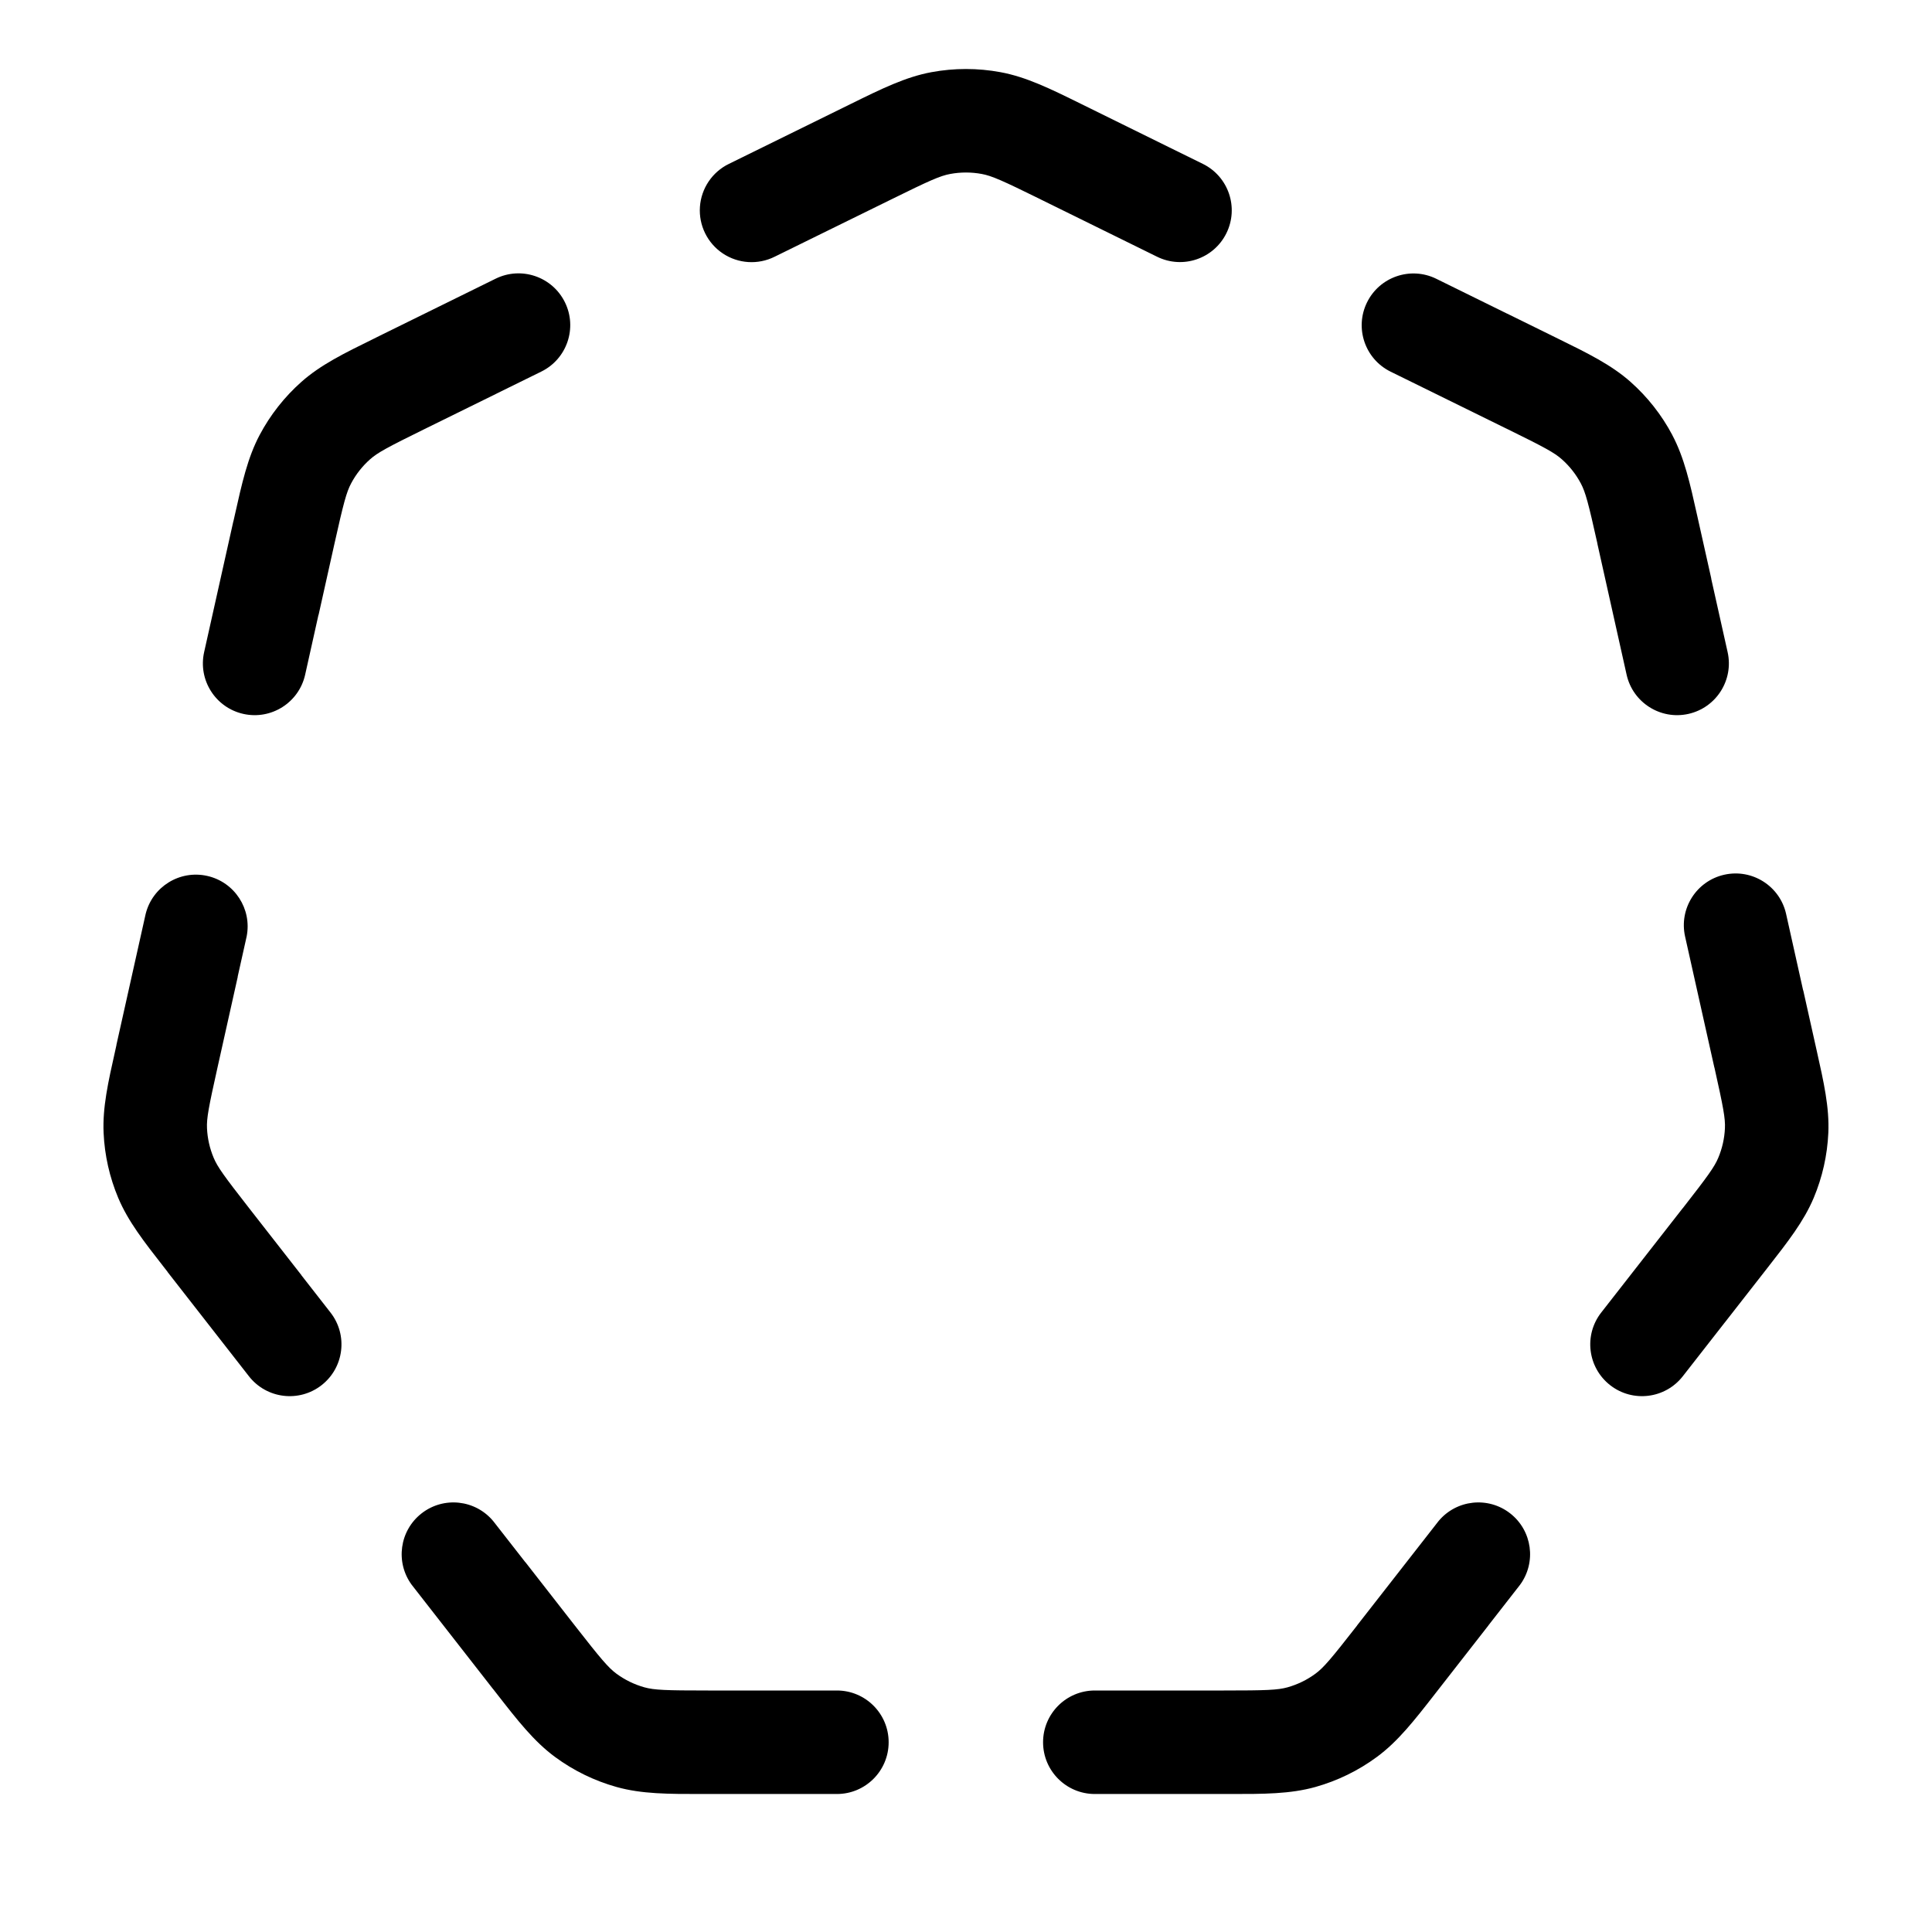
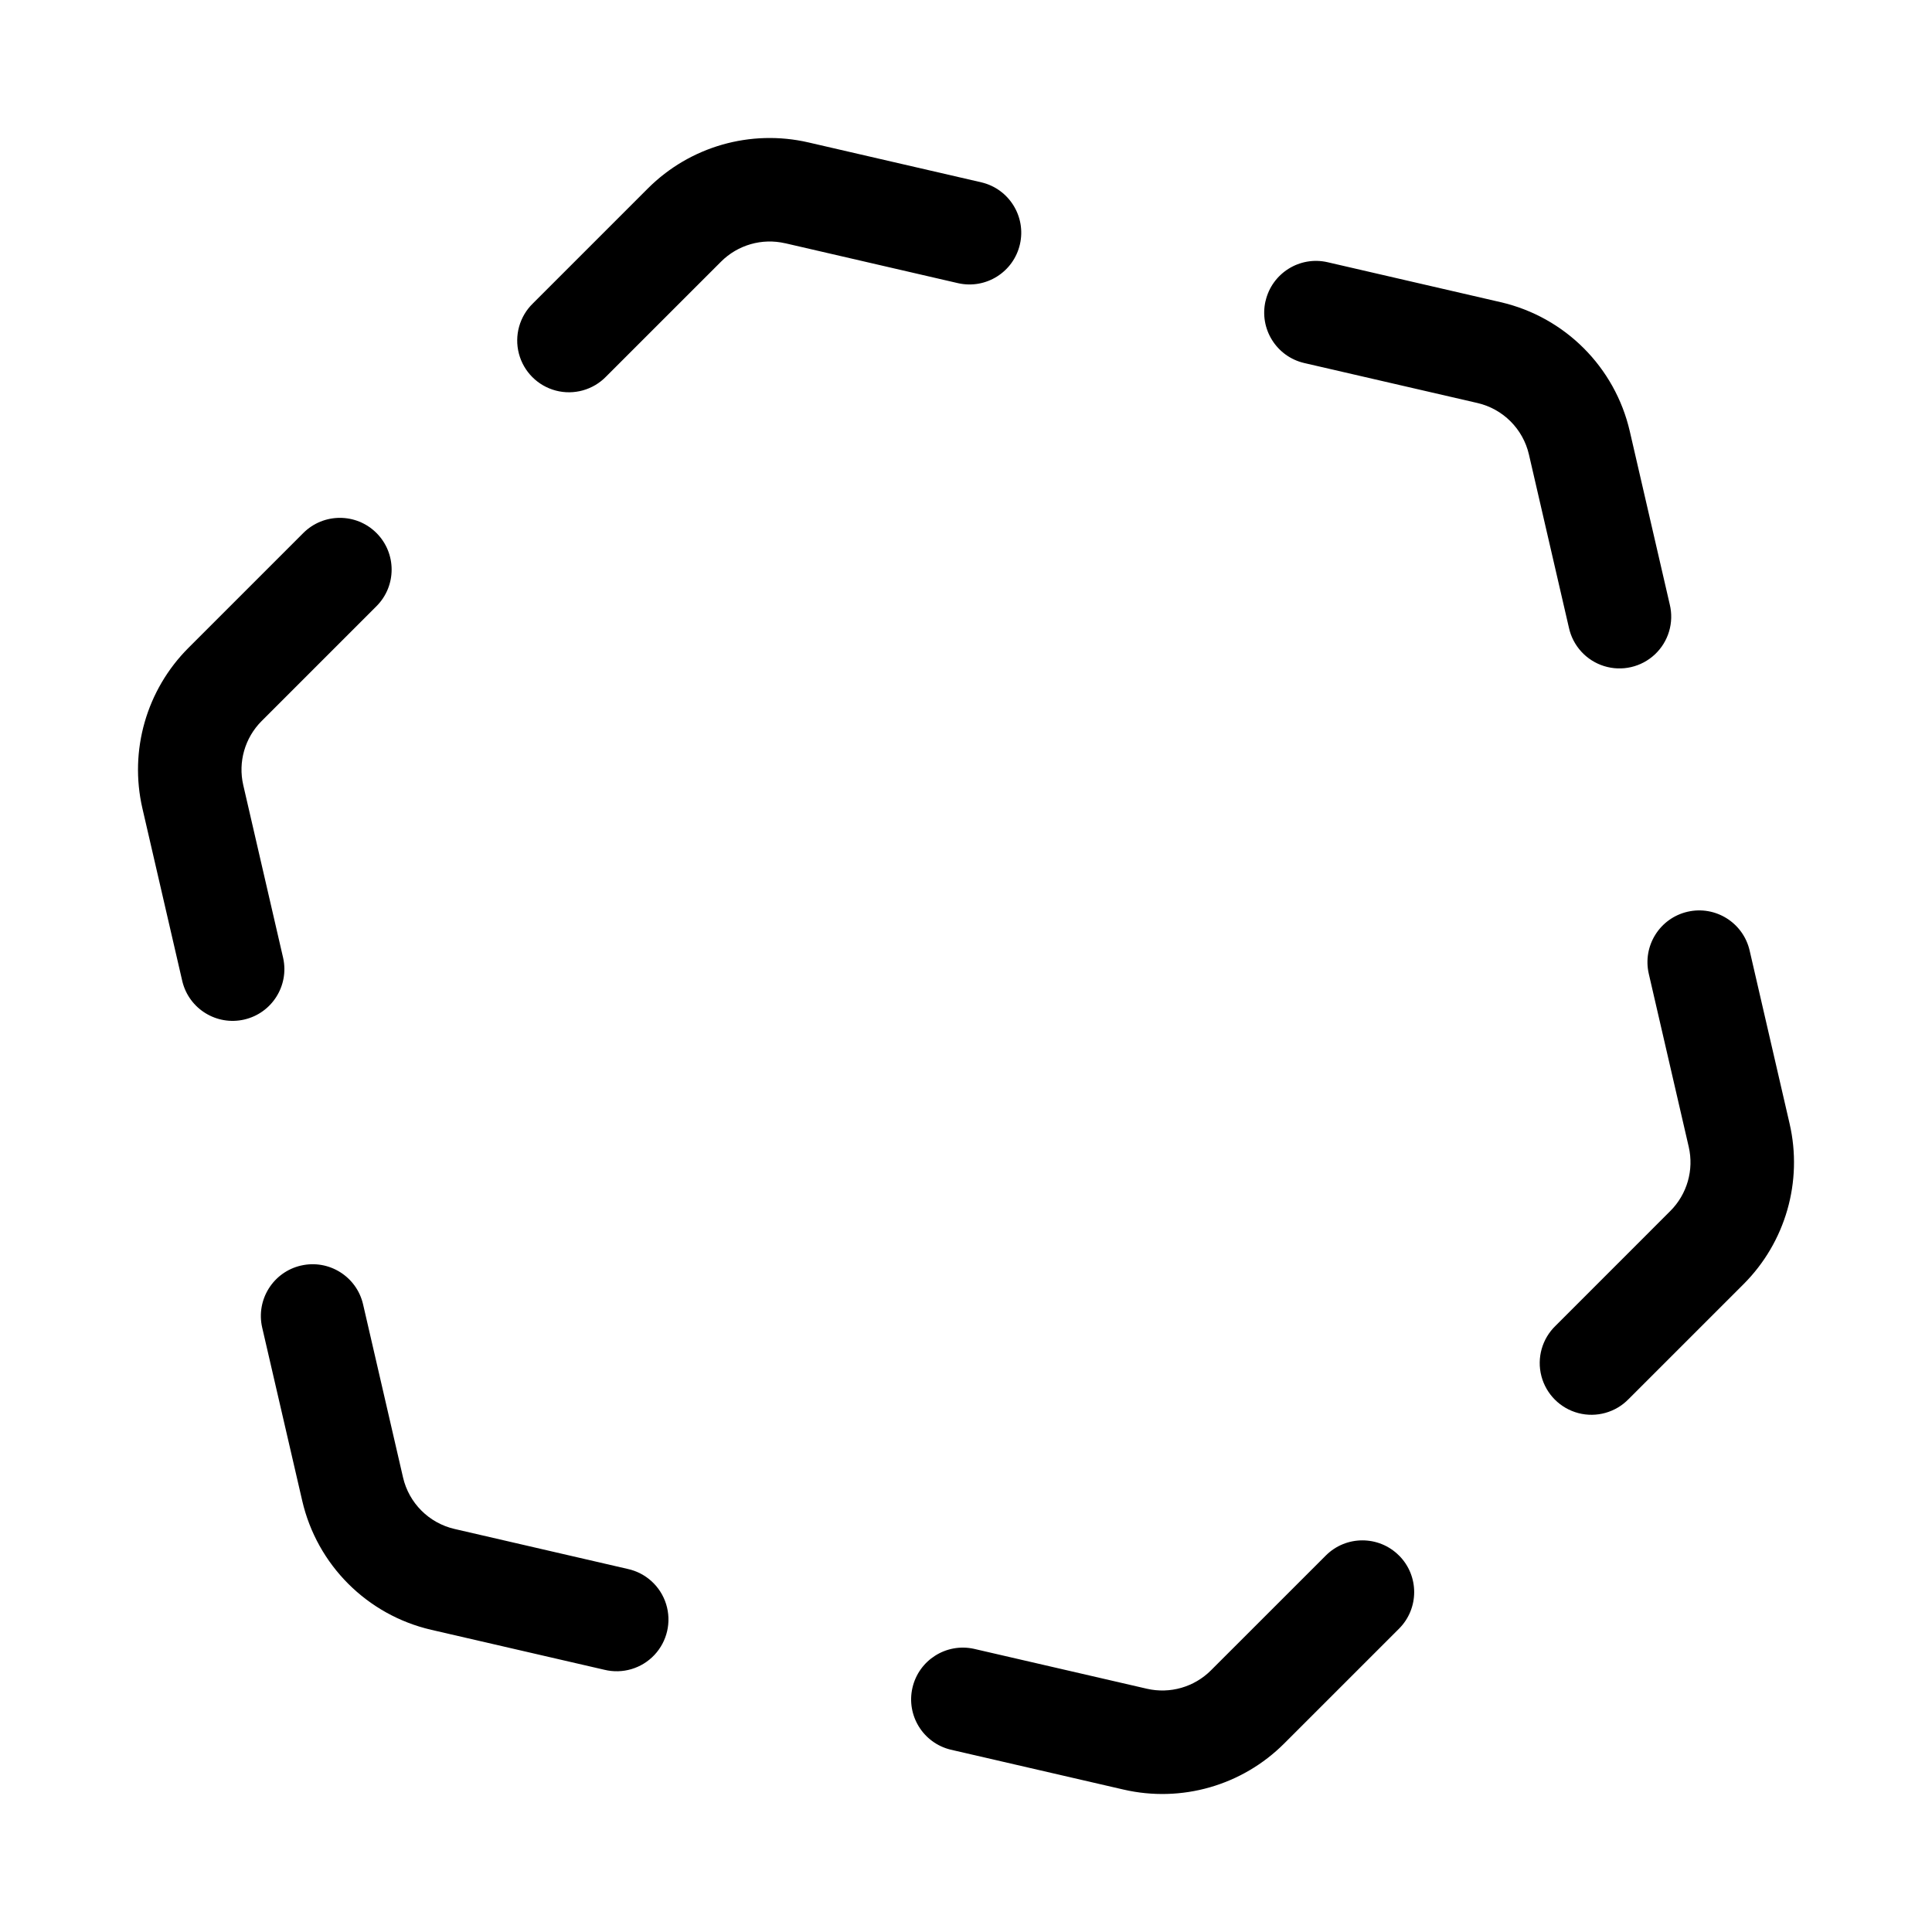
<svg xmlns="http://www.w3.org/2000/svg" width="56" height="56" fill="currentColor" viewBox="0 0 56 56">
-   <path d="M29 2.092a5.5 5.5 0 0 0-2.002 0c-.75.139-1.447.482-2.332.918l-3.538 1.74a1.5 1.5 0 1 0 1.324 2.692l1.369-.673 2.015-.99c1.113-.549 1.417-.684 1.708-.737a2.5 2.5 0 0 1 .91 0c.291.053.594.188 1.706.735v.001l3.38 1.664a1.5 1.5 0 1 0 1.325-2.692l-1-.492-2.533-1.248c-.885-.436-1.582-.78-2.333-.918ZM10.838 9.816c-.864.424-1.544.758-2.102 1.253a5.5 5.5 0 0 0-1.209 1.537c-.35.66-.514 1.398-.724 2.338l-.036.161h-.002l-.848 3.797a1.5 1.5 0 0 0 2.928.654l.386-1.733.003.001.46-2.063c.264-1.18.347-1.493.483-1.749a2.5 2.5 0 0 1 .55-.699c.216-.192.5-.346 1.586-.88l2.087-1.027v-.001l1.291-.635a1.5 1.5 0 0 0-1.325-2.692l-3.382 1.665-.146.073ZM3.003 32.838c-.033-.736.13-1.465.338-2.39l.035-.16h-.002l.848-3.797a1.5 1.5 0 0 1 2.927.654l-.26 1.165h.003l-.587 2.63c-.26 1.164-.318 1.477-.305 1.763a2.5 2.5 0 0 0 .193.856c.11.264.297.523 1.03 1.463l1.513 1.938-.002.001.846 1.084a1.5 1.5 0 0 1-2.365 1.846l-2.359-3.023.002-.002-.101-.129c-.584-.748-1.044-1.336-1.33-2.015a5.5 5.5 0 0 1-.424-1.884ZM14.4 49.095c.602.773 1.076 1.38 1.686 1.83a5.501 5.501 0 0 0 1.786.872c.73.204 1.5.204 2.48.203h3.906a1.5 1.5 0 0 0 0-3h-3.735c-1.231 0-1.56-.013-1.844-.092a2.498 2.498 0 0 1-.812-.396c-.236-.175-.45-.427-1.207-1.397l-1.43-1.833-.002.001-.93-1.191a1.5 1.5 0 0 0-2.364 1.845l2.362 3.027.001-.001.103.132Zm23.726 2.702c-.73.204-1.5.204-2.48.203h-3.912a1.5 1.5 0 0 1 0-3h3.741c1.231 0 1.56-.013 1.844-.092.292-.082.567-.216.811-.396.237-.175.45-.426 1.206-1.395l-.001-.002 2.36-3.023a1.5 1.5 0 0 1 2.364 1.845l-.918 1.177h.002l-1.546 1.981c-.602.773-1.075 1.38-1.686 1.83a5.501 5.501 0 0 1-1.785.872Zm13.115-15.06c.584-.748 1.044-1.336 1.33-2.015a5.502 5.502 0 0 0 .424-1.884c.033-.736-.13-1.464-.338-2.39l-.389-1.742h-.003l-.494-2.215a1.5 1.5 0 0 0-2.928.654l.848 3.795h.002c.26 1.163.318 1.477.305 1.763a2.5 2.5 0 0 1-.193.856c-.11.264-.297.523-1.03 1.463l-.002.001h-.001l-2.36 3.022a1.5 1.5 0 0 0 2.365 1.846l1.22-1.562v.001l1.244-1.593ZM48.47 12.606c.35.66.515 1.398.724 2.338l.409 1.828H49.6l.476 2.13a1.5 1.5 0 1 1-2.928.654l-.847-3.795h.002c-.263-1.18-.346-1.493-.482-1.749a2.5 2.5 0 0 0-.55-.699c-.216-.192-.5-.346-1.586-.88h-.002l-3.381-1.663a1.5 1.5 0 0 1 1.324-2.692l2.058 1.013.001-.001 1.475.726c.864.424 1.543.758 2.102 1.253a5.5 5.5 0 0 1 1.209 1.537Z" />
+   <path fill-rule="evenodd" d="M22.757 7.051a1.993 1.993 0 0 0-1.857.533l-3.33 3.329a1.5 1.5 0 1 1-2.12-2.122l3.329-3.329a4.993 4.993 0 0 1 4.653-1.334l5.017 1.158a1.5 1.5 0 0 1-.675 2.923L22.757 7.05Zm13.926 1.674a1.5 1.5 0 0 1 1.8-1.124l5.016 1.158A4.993 4.993 0 0 1 47.24 12.5l1.158 5.017a1.5 1.5 0 1 1-2.923.674l-1.158-5.016a1.993 1.993 0 0 0-1.494-1.494l-5.017-1.158a1.5 1.5 0 0 1-1.124-1.799Zm-25.77 6.725a1.5 1.5 0 0 1 0 2.12l-3.33 3.33a1.993 1.993 0 0 0-.532 1.857l1.158 5.017a1.5 1.5 0 0 1-2.923.674l-1.158-5.016a4.993 4.993 0 0 1 1.334-4.653l3.33-3.33a1.5 1.5 0 0 1 2.12 0Zm38.003 10.977a1.5 1.5 0 0 1 1.798 1.125l1.158 5.016a4.993 4.993 0 0 1-1.334 4.654l-3.33 3.329a1.5 1.5 0 1 1-2.12-2.122l3.328-3.329a1.993 1.993 0 0 0 .533-1.857l-1.158-5.017a1.5 1.5 0 0 1 1.125-1.799ZM8.726 36.683a1.5 1.5 0 0 1 1.798 1.124l1.158 5.017a1.993 1.993 0 0 0 1.494 1.494l5.016 1.158a1.5 1.5 0 1 1-.674 2.923l-5.017-1.158A4.993 4.993 0 0 1 8.76 43.5L7.6 38.482a1.5 1.5 0 0 1 1.124-1.799Zm31.825 8.404a1.5 1.5 0 0 1 0 2.122l-3.33 3.329a4.993 4.993 0 0 1-4.653 1.334l-5.016-1.158a1.5 1.5 0 0 1 .674-2.923l5.017 1.158a1.993 1.993 0 0 0 1.857-.533l3.33-3.329a1.5 1.5 0 0 1 2.12 0Z" clip-rule="evenodd" />
</svg>
